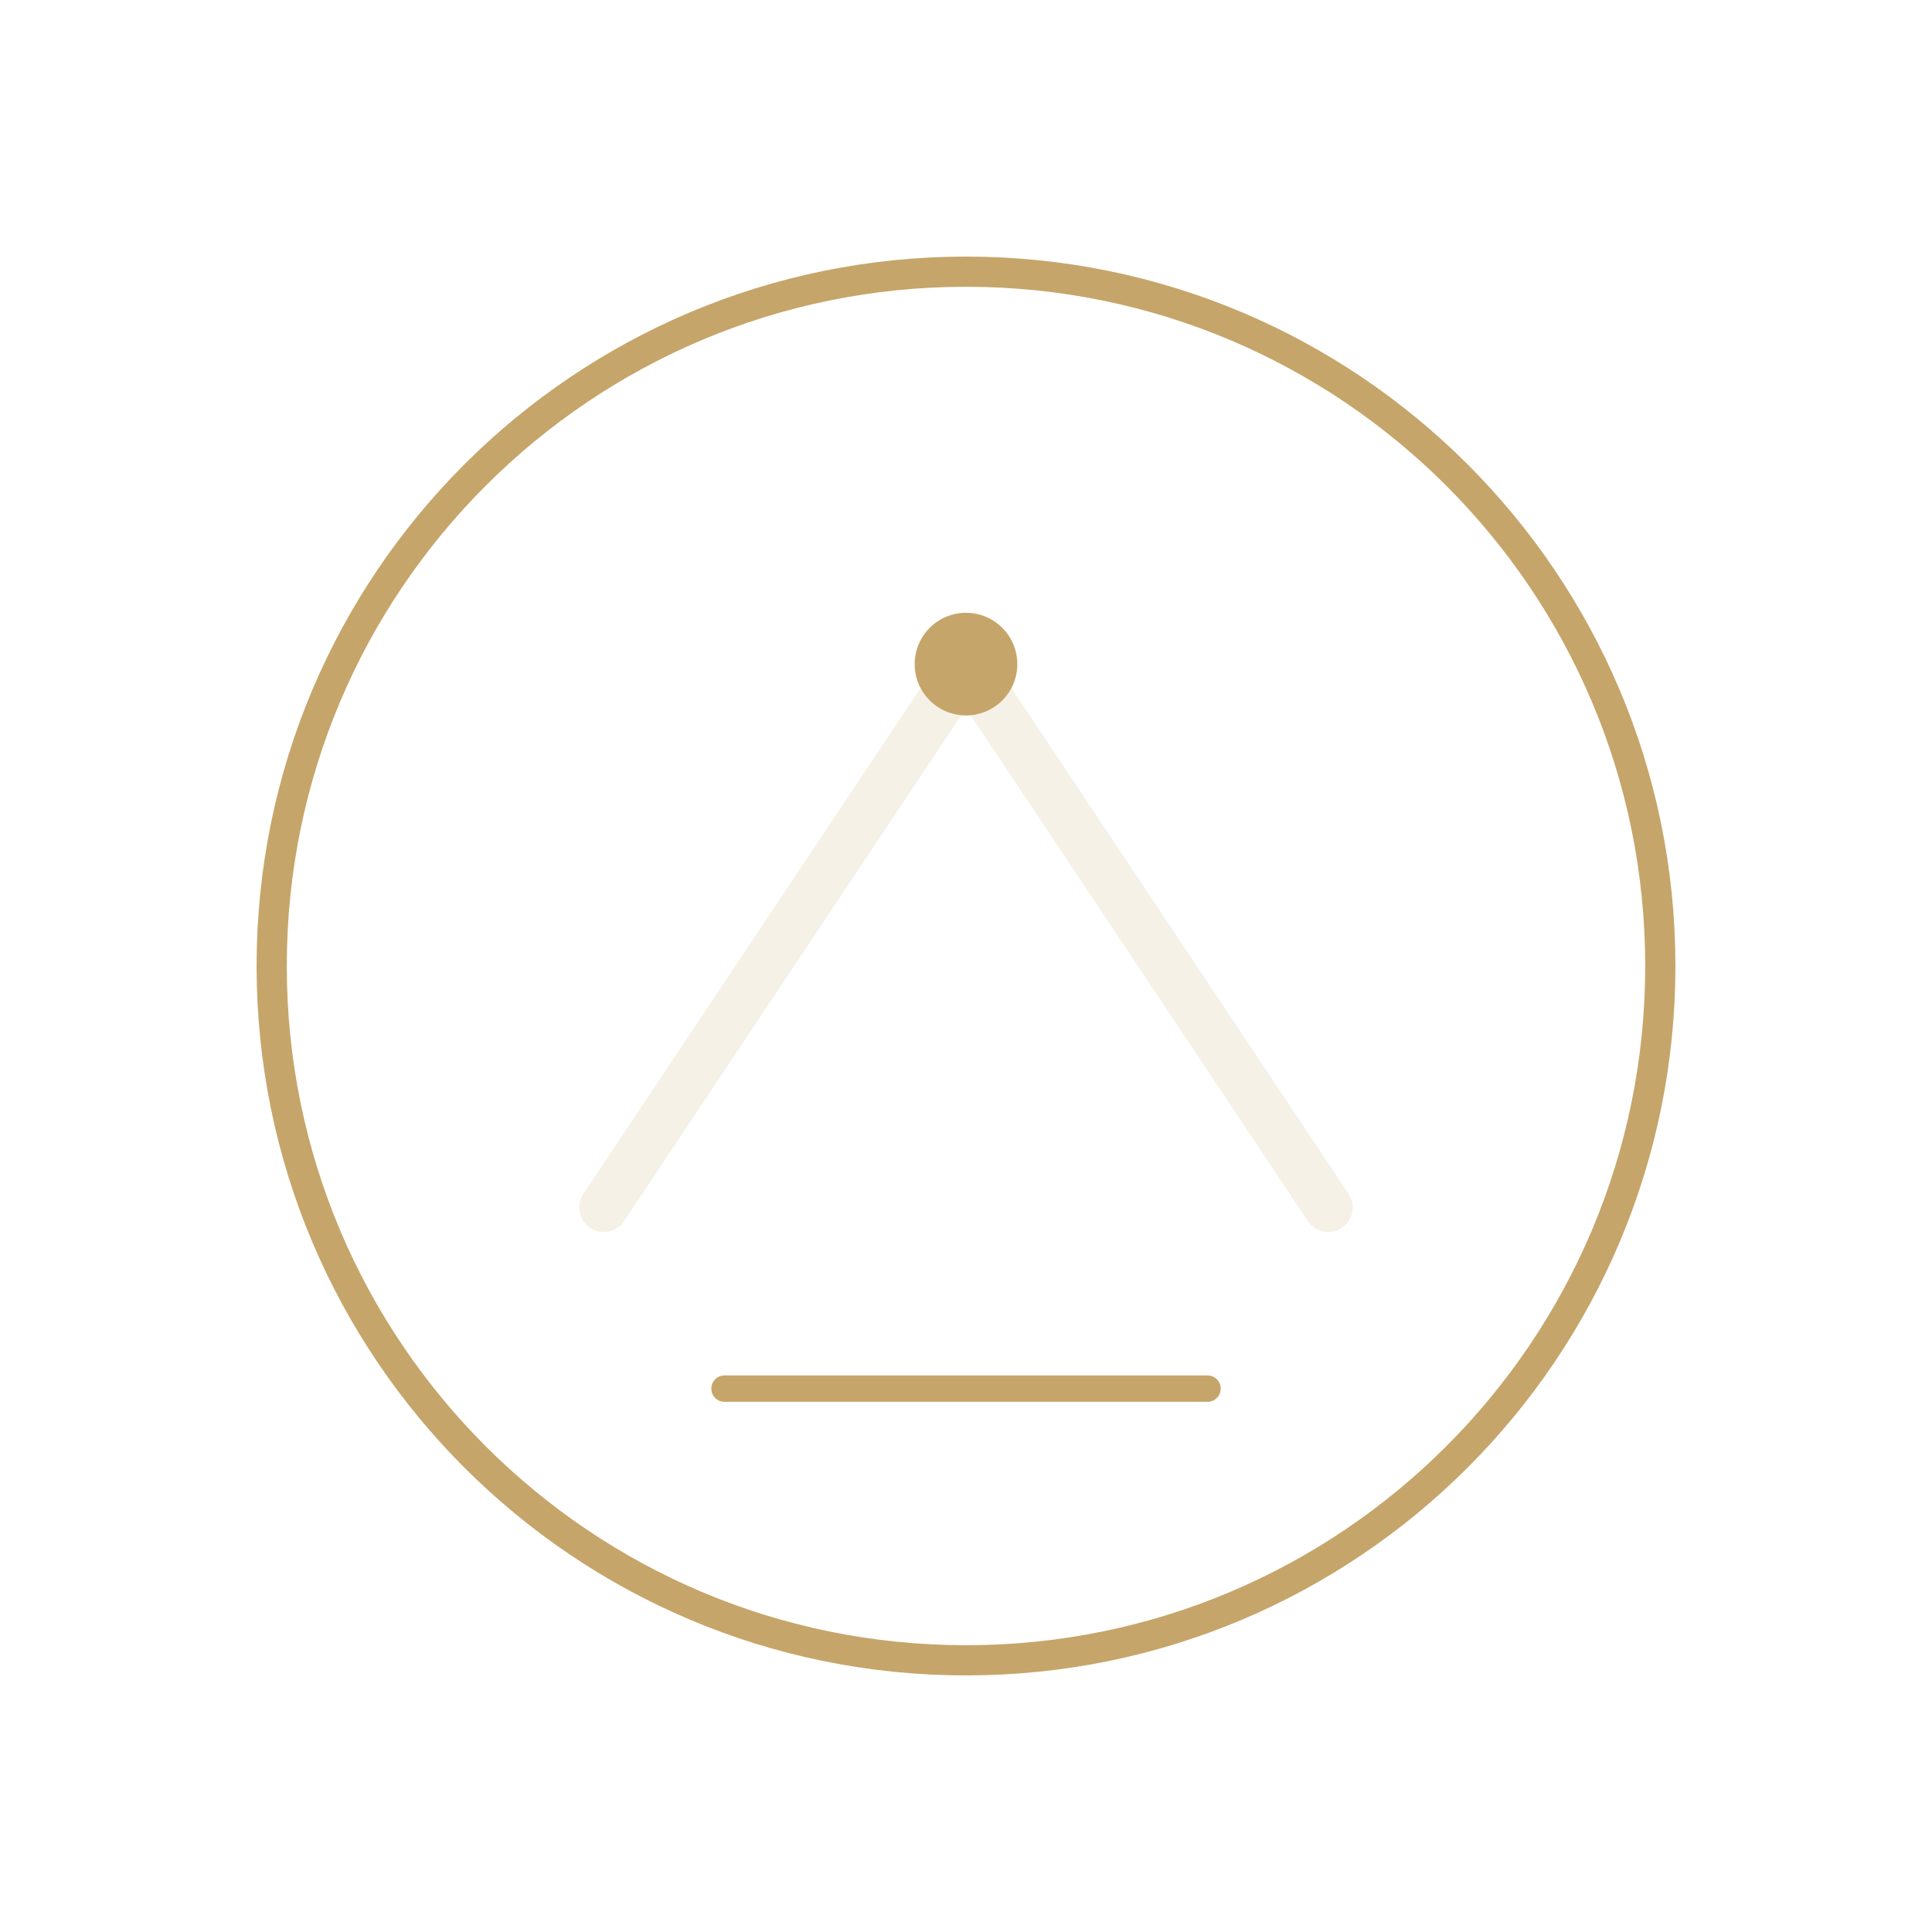
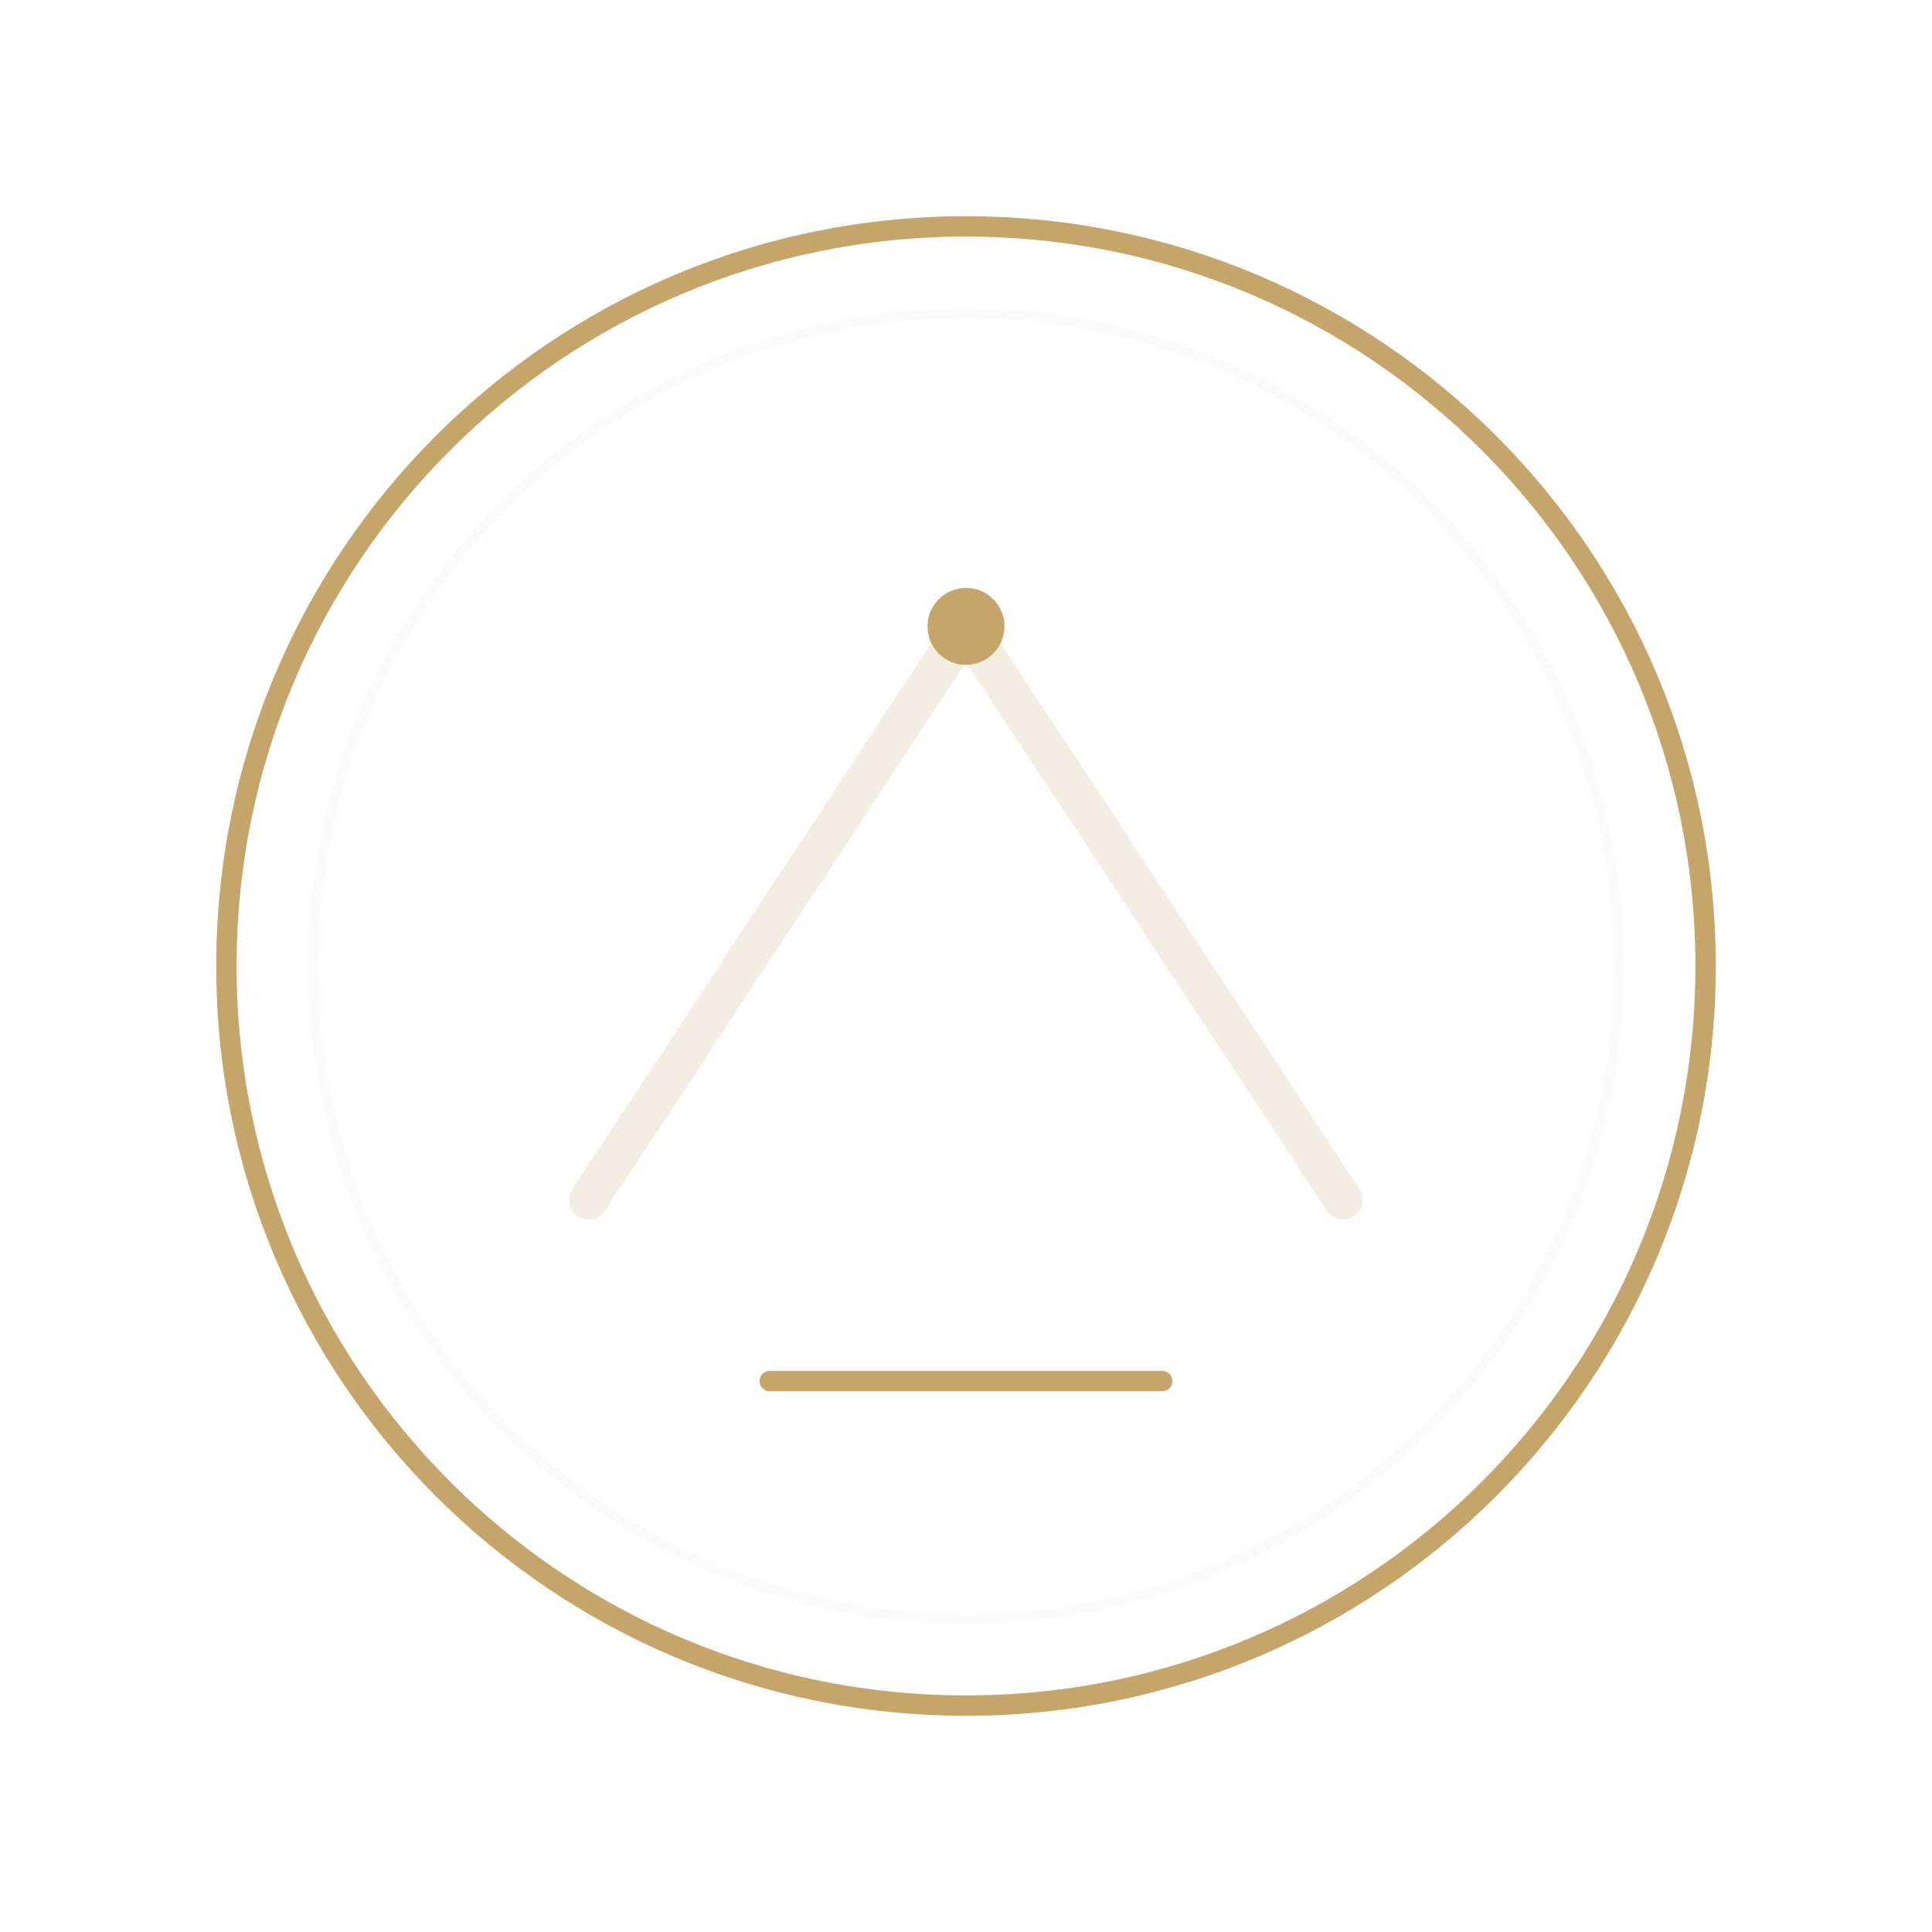
<svg xmlns="http://www.w3.org/2000/svg" viewBox="0 0 128 128" fill="none" role="img" aria-label="Vital OS mark">
-   <circle cx="64" cy="64" r="46" stroke="#C6A56A" stroke-width="2" />
-   <path d="M40 80 L64 44 L88 80" stroke="#F6F1E7" stroke-width="3.25" stroke-linecap="round" stroke-linejoin="round" />
-   <circle cx="64" cy="44" r="3.4" fill="#C6A56A" />
-   <path d="M48 92 H80" stroke="#C6A56A" stroke-width="1.75" stroke-linecap="round" />
+   <circle cx="64" cy="64" r="49" stroke="#C6A56A" stroke-width="1.35" />
+   <circle cx="64" cy="64" r="43.25" stroke="#F3EEE4" stroke-opacity="0.28" stroke-width="0.6" />
+   <path d="M39 79.5 L64 41.5 L89 79.5" stroke="#F3EEE4" stroke-width="2.6" stroke-linecap="round" stroke-linejoin="round" />
+   <circle cx="64" cy="41.5" r="2.55" fill="#C6A56A" />
+   <path d="M51 91.5 H77" stroke="#C6A56A" stroke-width="1.35" stroke-linecap="round" />
</svg>
